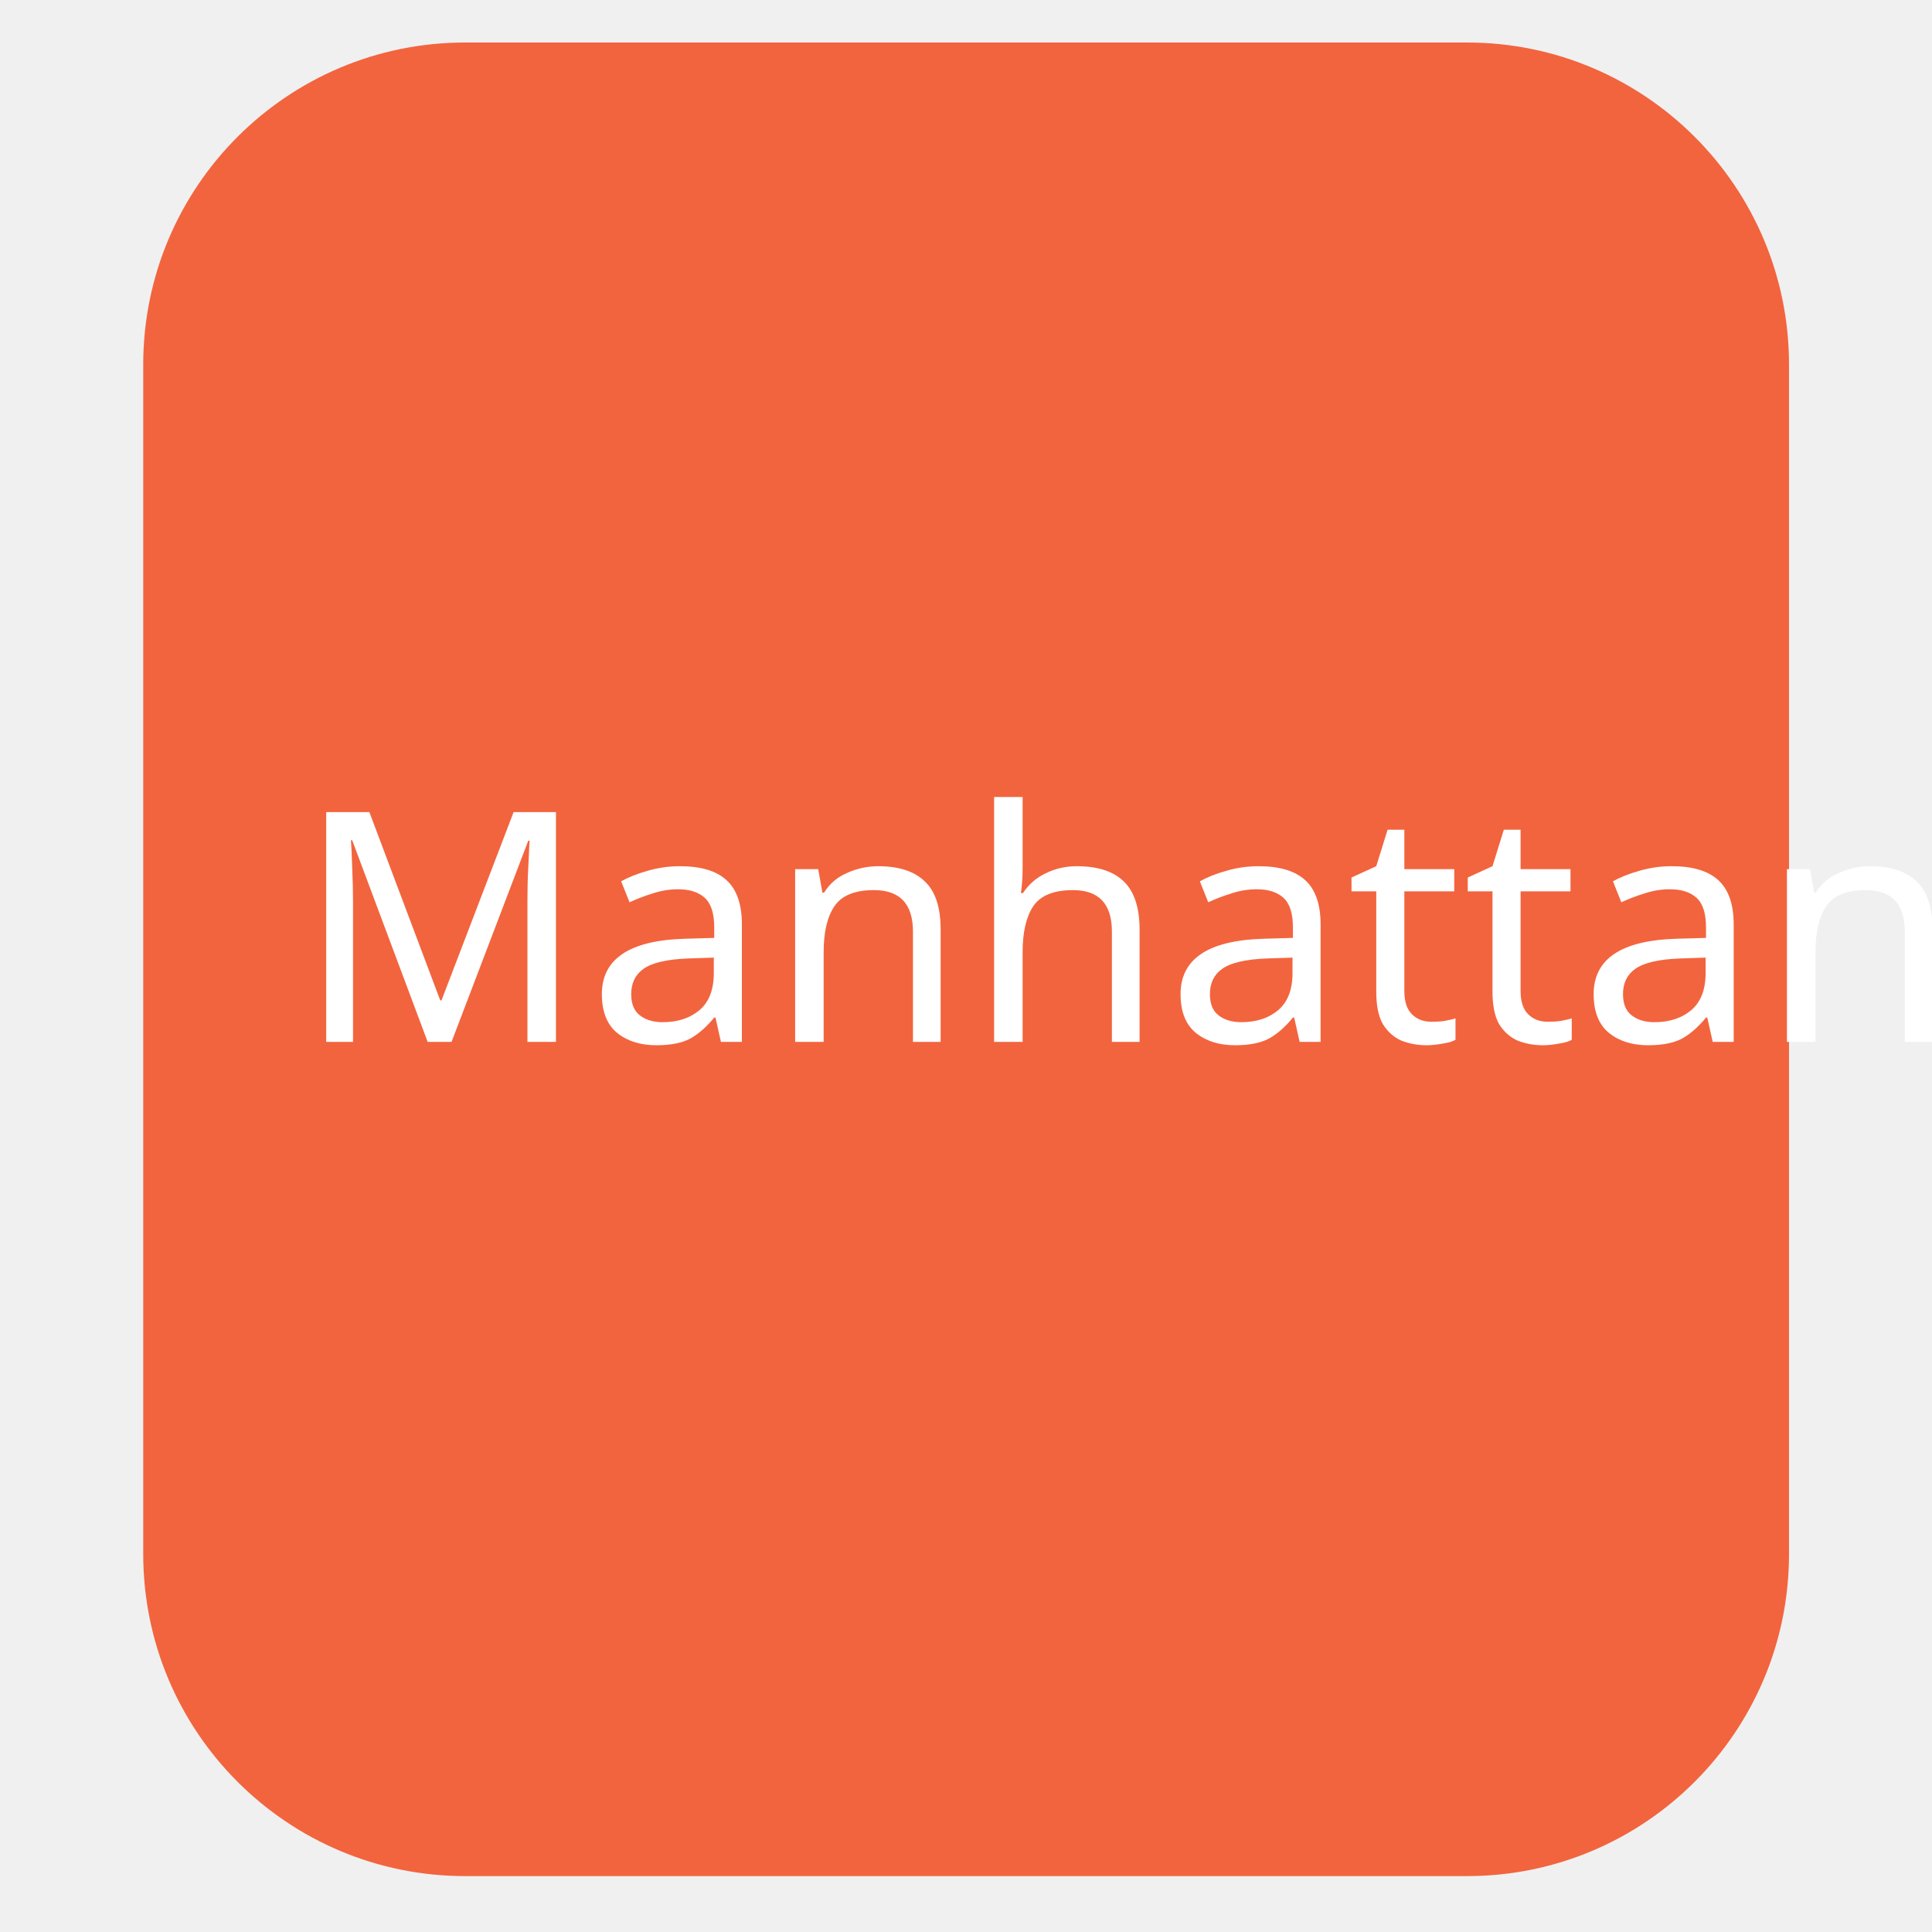
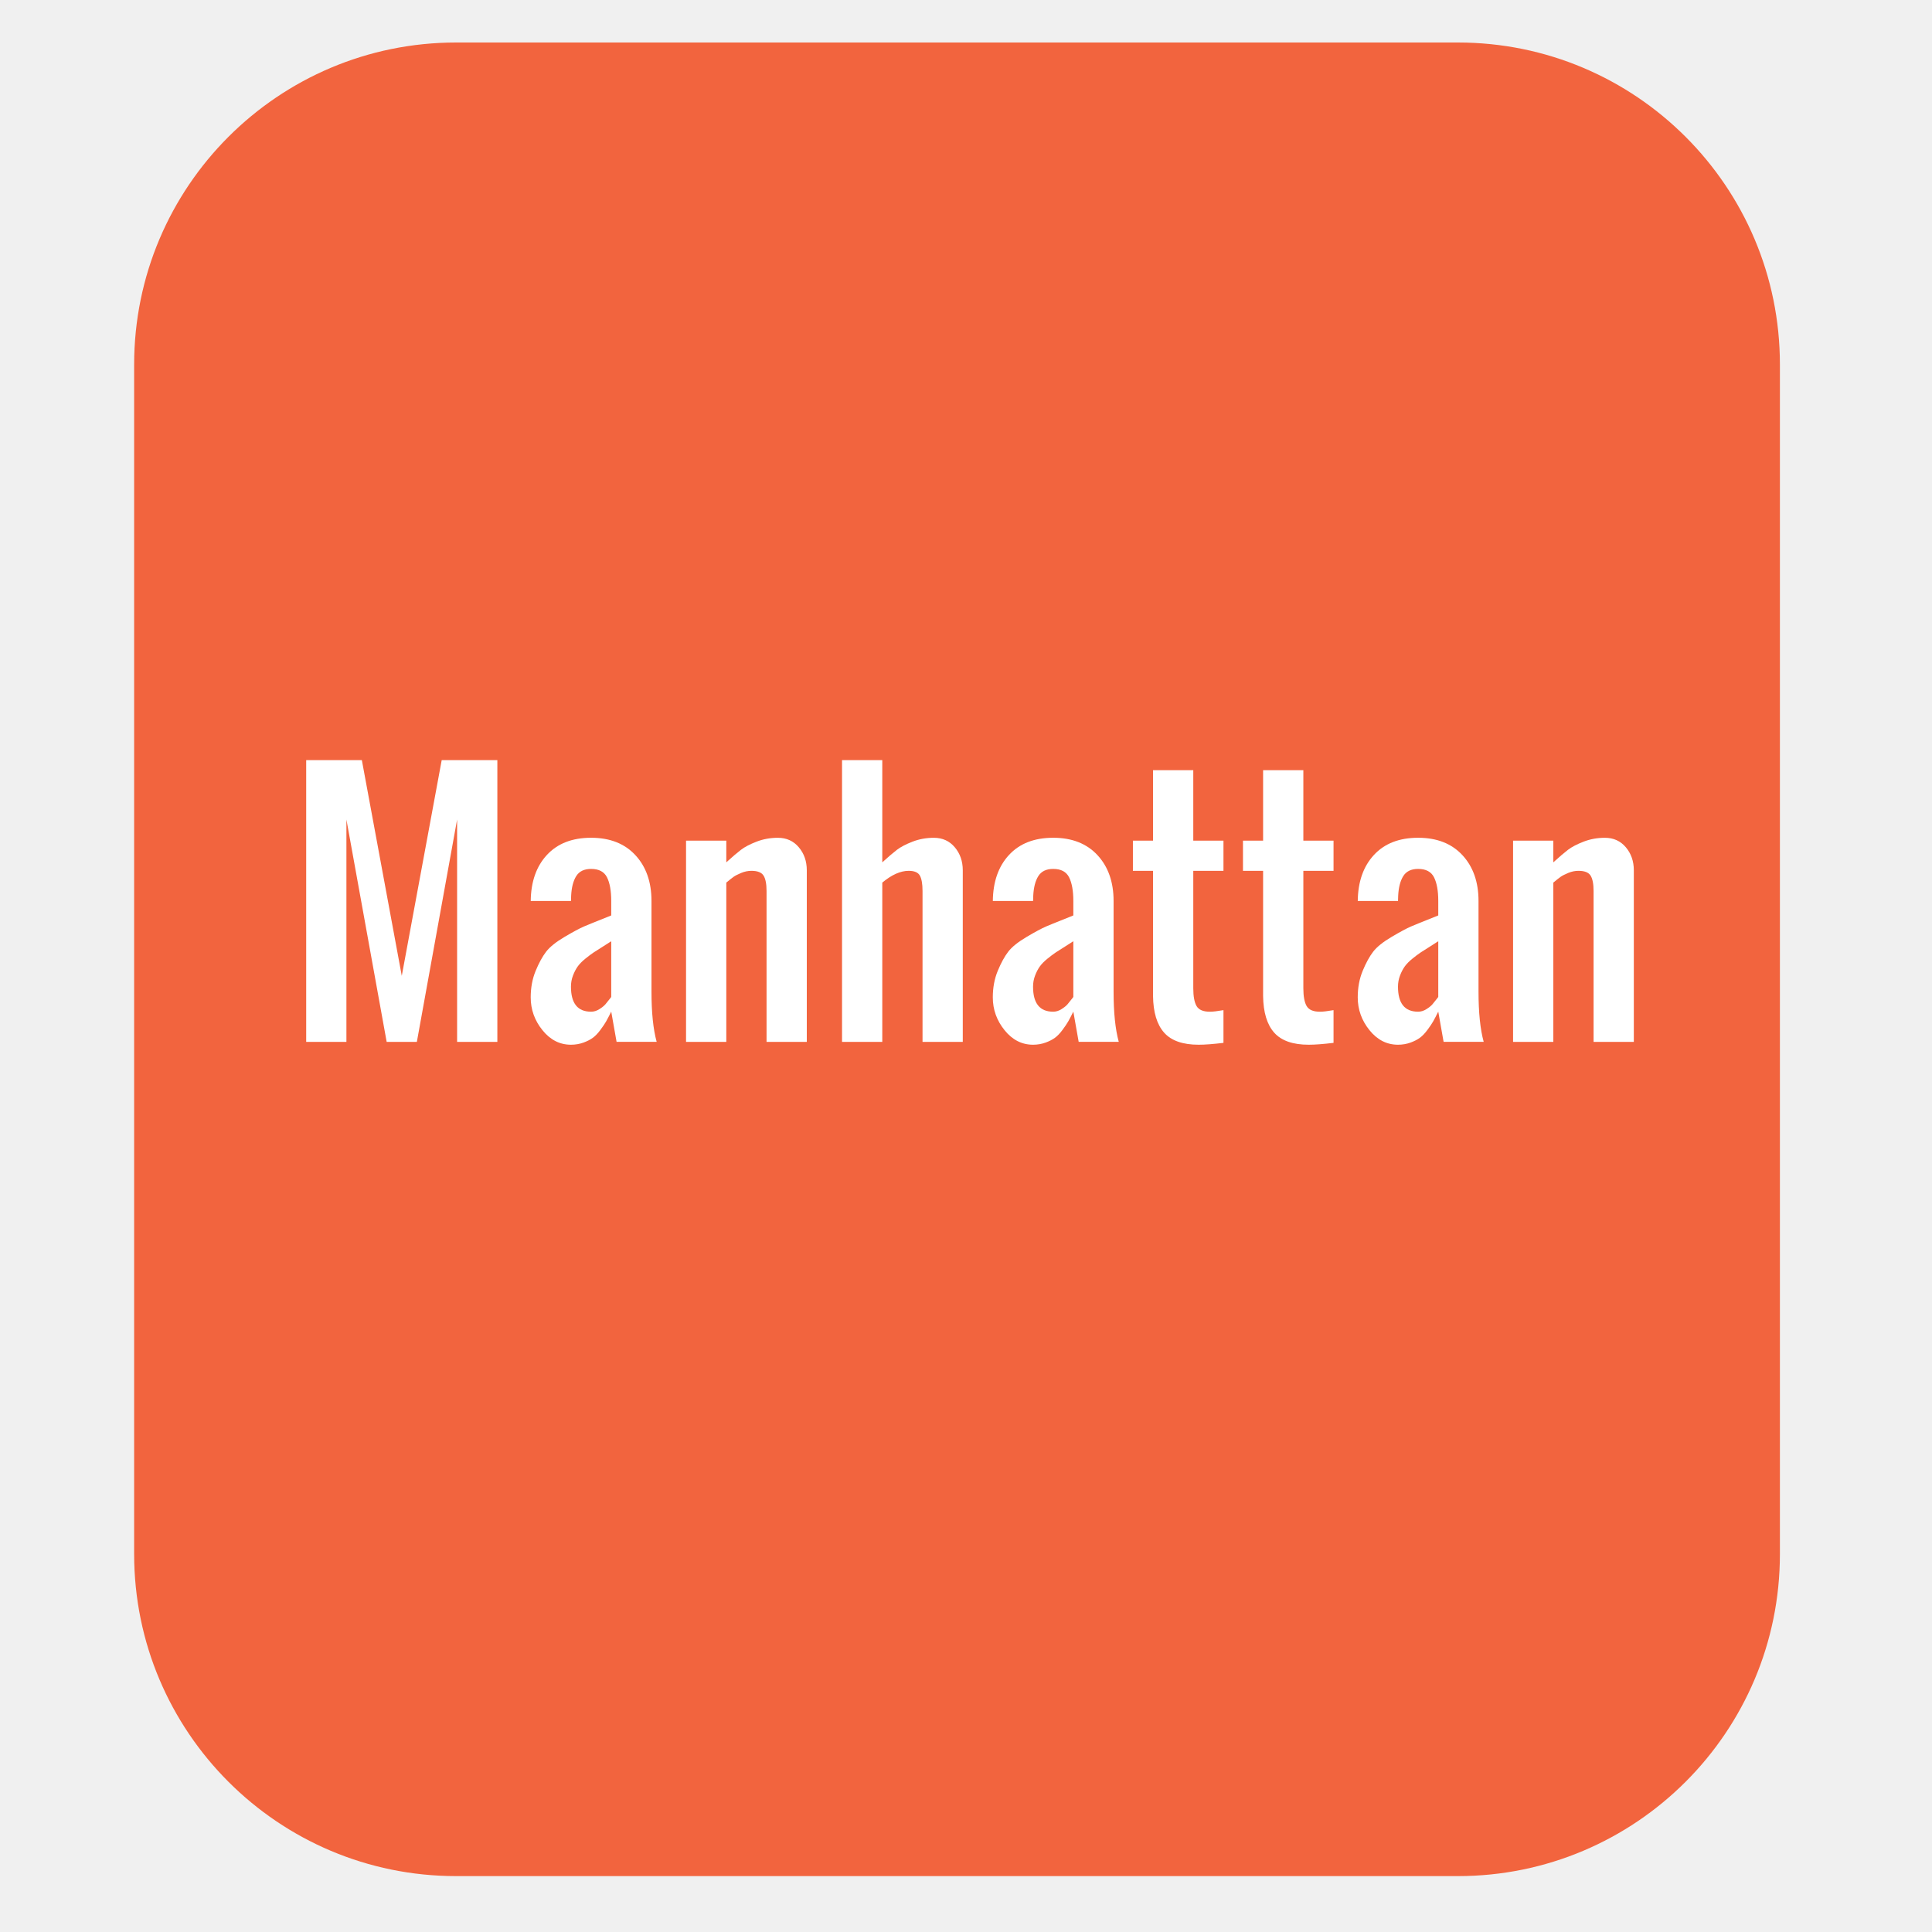
<svg xmlns="http://www.w3.org/2000/svg" version="1.1" id="Layer_1" x="0px" y="0px" width="72px" height="72px" viewBox="0 0 72 72" enable-background="new 0 0 72 72" xml:space="preserve">
-   <path fill="#F2643E" d="M66.671,57.917c0,6.627-5.373,12-12,12H17.338c-6.628,0-12-5.373-12-12V13.584c0-6.627,5.372-12,12-12  h37.333c6.627,0,12,5.373,12,12V57.917z" />
-   <rect x="11" y="28.333" fill="none" width="74.667" height="48.333" />
-   <text transform="matrix(1 0 0 1 11 38.8281)" fill="#FFFFFF" font-family="'Oswald-Regular'" font-size="12">Manhattan</text>
+   <path fill="#F2643E" d="M66.332,57.917c0,6.627-5.373,12-12,12H16.999c-6.628,0-12-5.373-12-12V13.584c0-6.627,5.372-12,12-12  h37.333c6.627,0,12,5.373,12,12V57.917z" />
+   <g>
+     <path fill="#FFFFFF" d="M11.411,38.828v-10.5h2.074l1.488,8.039l1.488-8.039h2.074v10.5h-1.5v-8.286l-1.5,8.286h-1.125l-1.5-8.286   v8.286H11.411z" />
+     <path fill="#FFFFFF" d="M21.278,38.934c-0.418,0-0.772-0.182-1.063-0.543s-0.437-0.768-0.437-1.221   c0-0.364,0.062-0.694,0.185-0.991s0.253-0.534,0.39-0.712s0.365-0.361,0.686-0.551s0.562-0.319,0.727-0.39s0.449-0.186,0.855-0.346   c0.07-0.027,0.123-0.049,0.158-0.064v-0.539c0-0.379-0.053-0.673-0.158-0.882s-0.303-0.313-0.592-0.313   c-0.258,0-0.442,0.089-0.554,0.267s-0.175,0.423-0.19,0.735c-0.004,0.043-0.006,0.107-0.006,0.193h-1.5   c0.008-0.719,0.209-1.291,0.604-1.717s0.943-0.639,1.646-0.639c0.699,0,1.249,0.216,1.649,0.647s0.601,1.001,0.601,1.708v3.375   c0,0.782,0.064,1.407,0.193,1.875h-1.494l-0.199-1.125c-0.078,0.156-0.142,0.277-0.19,0.363s-0.12,0.191-0.214,0.318   s-0.188,0.225-0.281,0.293s-0.211,0.129-0.352,0.18S21.446,38.934,21.278,38.934z M22.028,37.703c0.105,0,0.208-0.031,0.308-0.094   s0.175-0.123,0.226-0.182s0.113-0.137,0.188-0.234c0.012-0.02,0.021-0.033,0.029-0.041v-2.075   c-0.062,0.043-0.166,0.109-0.311,0.199s-0.26,0.163-0.346,0.22s-0.189,0.135-0.311,0.234s-0.215,0.195-0.281,0.287   s-0.125,0.204-0.176,0.337s-0.076,0.271-0.076,0.416C21.278,37.393,21.528,37.703,22.028,37.703z" />
+     <path fill="#FFFFFF" d="M25.567,38.828v-7.5h1.5v0.809c0.223-0.203,0.404-0.358,0.545-0.466s0.335-0.209,0.583-0.305   s0.513-0.144,0.794-0.144c0.32,0,0.58,0.117,0.779,0.352s0.299,0.521,0.299,0.861v6.393h-1.5v-5.625   c0-0.262-0.037-0.452-0.111-0.571s-0.225-0.179-0.451-0.179c-0.129,0-0.257,0.026-0.384,0.079s-0.222,0.102-0.284,0.146   s-0.152,0.116-0.27,0.214v5.936H25.567z" />
+     <path fill="#FFFFFF" d="M31.38,38.828v-10.5h1.5v3.809c0.223-0.203,0.404-0.358,0.545-0.466s0.335-0.209,0.583-0.305   s0.513-0.144,0.794-0.144c0.32,0,0.58,0.117,0.779,0.352s0.299,0.521,0.299,0.861v6.393h-1.5v-5.625   c0-0.258-0.032-0.447-0.097-0.568s-0.204-0.182-0.419-0.182c-0.305,0-0.633,0.146-0.984,0.439v5.936H31.38z" />
+     <path fill="#FFFFFF" d="M38.499,38.934c-0.418,0-0.772-0.182-1.063-0.543s-0.437-0.768-0.437-1.221   c0-0.364,0.062-0.694,0.185-0.991s0.253-0.534,0.39-0.712s0.365-0.361,0.686-0.551s0.562-0.319,0.727-0.39s0.449-0.186,0.855-0.346   c0.07-0.027,0.123-0.049,0.158-0.064v-0.539c0-0.379-0.053-0.673-0.158-0.882s-0.303-0.313-0.592-0.313   c-0.258,0-0.442,0.089-0.554,0.267s-0.175,0.423-0.19,0.735c-0.004,0.043-0.006,0.107-0.006,0.193h-1.5   c0.008-0.719,0.209-1.291,0.604-1.717s0.943-0.639,1.646-0.639c0.699,0,1.249,0.216,1.649,0.647s0.601,1.001,0.601,1.708v3.375   c0,0.782,0.064,1.407,0.193,1.875h-1.494l-0.199-1.125c-0.078,0.156-0.142,0.277-0.19,0.363s-0.12,0.191-0.214,0.318   s-0.188,0.225-0.281,0.293s-0.211,0.129-0.352,0.18S38.667,38.934,38.499,38.934z M39.249,37.703c0.105,0,0.208-0.031,0.308-0.094   s0.175-0.123,0.226-0.182s0.113-0.137,0.188-0.234c0.012-0.02,0.021-0.033,0.029-0.041v-2.075   c-0.062,0.043-0.166,0.109-0.311,0.199s-0.26,0.163-0.346,0.22s-0.189,0.135-0.311,0.234s-0.215,0.195-0.281,0.287   s-0.125,0.204-0.176,0.337s-0.076,0.271-0.076,0.416C38.499,37.393,38.749,37.703,39.249,37.703z" />
+     <path fill="#FFFFFF" d="M44.669,38.934c-0.59,0-1.019-0.15-1.286-0.451s-0.405-0.756-0.413-1.365v-4.665h-0.75v-1.125h0.75v-2.625   h1.5v2.625h1.125v1.125H44.47v4.377c0,0.301,0.041,0.522,0.123,0.663s0.248,0.211,0.498,0.211c0.109,0,0.277-0.02,0.504-0.059   v1.219C45.22,38.91,44.911,38.934,44.669,38.934z" />
+     <path fill="#FFFFFF" d="M48.771,38.934c-0.59,0-1.019-0.15-1.286-0.451s-0.405-0.756-0.413-1.365v-4.665h-0.75v-1.125h0.75v-2.625   h1.5v2.625h1.125v1.125h-1.125v4.377c0,0.301,0.041,0.522,0.123,0.663s0.248,0.211,0.498,0.211c0.109,0,0.277-0.02,0.504-0.059   v1.219C49.321,38.91,49.013,38.934,48.771,38.934z" />
+     <path fill="#FFFFFF" d="M52.099,38.934c-0.418,0-0.772-0.182-1.063-0.543s-0.437-0.768-0.437-1.221   c0-0.364,0.062-0.694,0.185-0.991s0.253-0.534,0.39-0.712s0.365-0.361,0.686-0.551s0.562-0.319,0.727-0.39s0.449-0.186,0.855-0.346   c0.07-0.027,0.123-0.049,0.158-0.064v-0.539c0-0.379-0.053-0.673-0.158-0.882s-0.303-0.313-0.592-0.313   c-0.258,0-0.442,0.089-0.554,0.267s-0.175,0.423-0.19,0.735c-0.004,0.043-0.006,0.107-0.006,0.193h-1.5   c0.008-0.719,0.209-1.291,0.604-1.717s0.943-0.639,1.646-0.639c0.699,0,1.249,0.216,1.649,0.647s0.601,1.001,0.601,1.708v3.375   c0,0.782,0.064,1.407,0.193,1.875h-1.494l-0.199-1.125c-0.078,0.156-0.142,0.277-0.19,0.363s-0.12,0.191-0.214,0.318   s-0.188,0.225-0.281,0.293s-0.211,0.129-0.352,0.18S52.267,38.934,52.099,38.934z M52.849,37.703c0.105,0,0.208-0.031,0.308-0.094   s0.175-0.123,0.226-0.182s0.113-0.137,0.188-0.234c0.012-0.02,0.021-0.033,0.029-0.041v-2.075   c-0.062,0.043-0.166,0.109-0.311,0.199s-0.26,0.163-0.346,0.22s-0.189,0.135-0.311,0.234s-0.215,0.195-0.281,0.287   s-0.125,0.204-0.176,0.337s-0.076,0.271-0.076,0.416C52.099,37.393,52.349,37.703,52.849,37.703z" />
+     <path fill="#FFFFFF" d="M56.388,38.828v-7.5h1.5v0.809c0.223-0.203,0.404-0.358,0.545-0.466s0.335-0.209,0.583-0.305   s0.513-0.144,0.794-0.144c0.32,0,0.58,0.117,0.779,0.352s0.299,0.521,0.299,0.861v6.393h-1.5v-5.625   c0-0.262-0.037-0.452-0.111-0.571s-0.225-0.179-0.451-0.179c-0.129,0-0.257,0.026-0.384,0.079s-0.222,0.102-0.284,0.146   s-0.152,0.116-0.27,0.214v5.936H56.388z" />
+   </g>
</svg>
